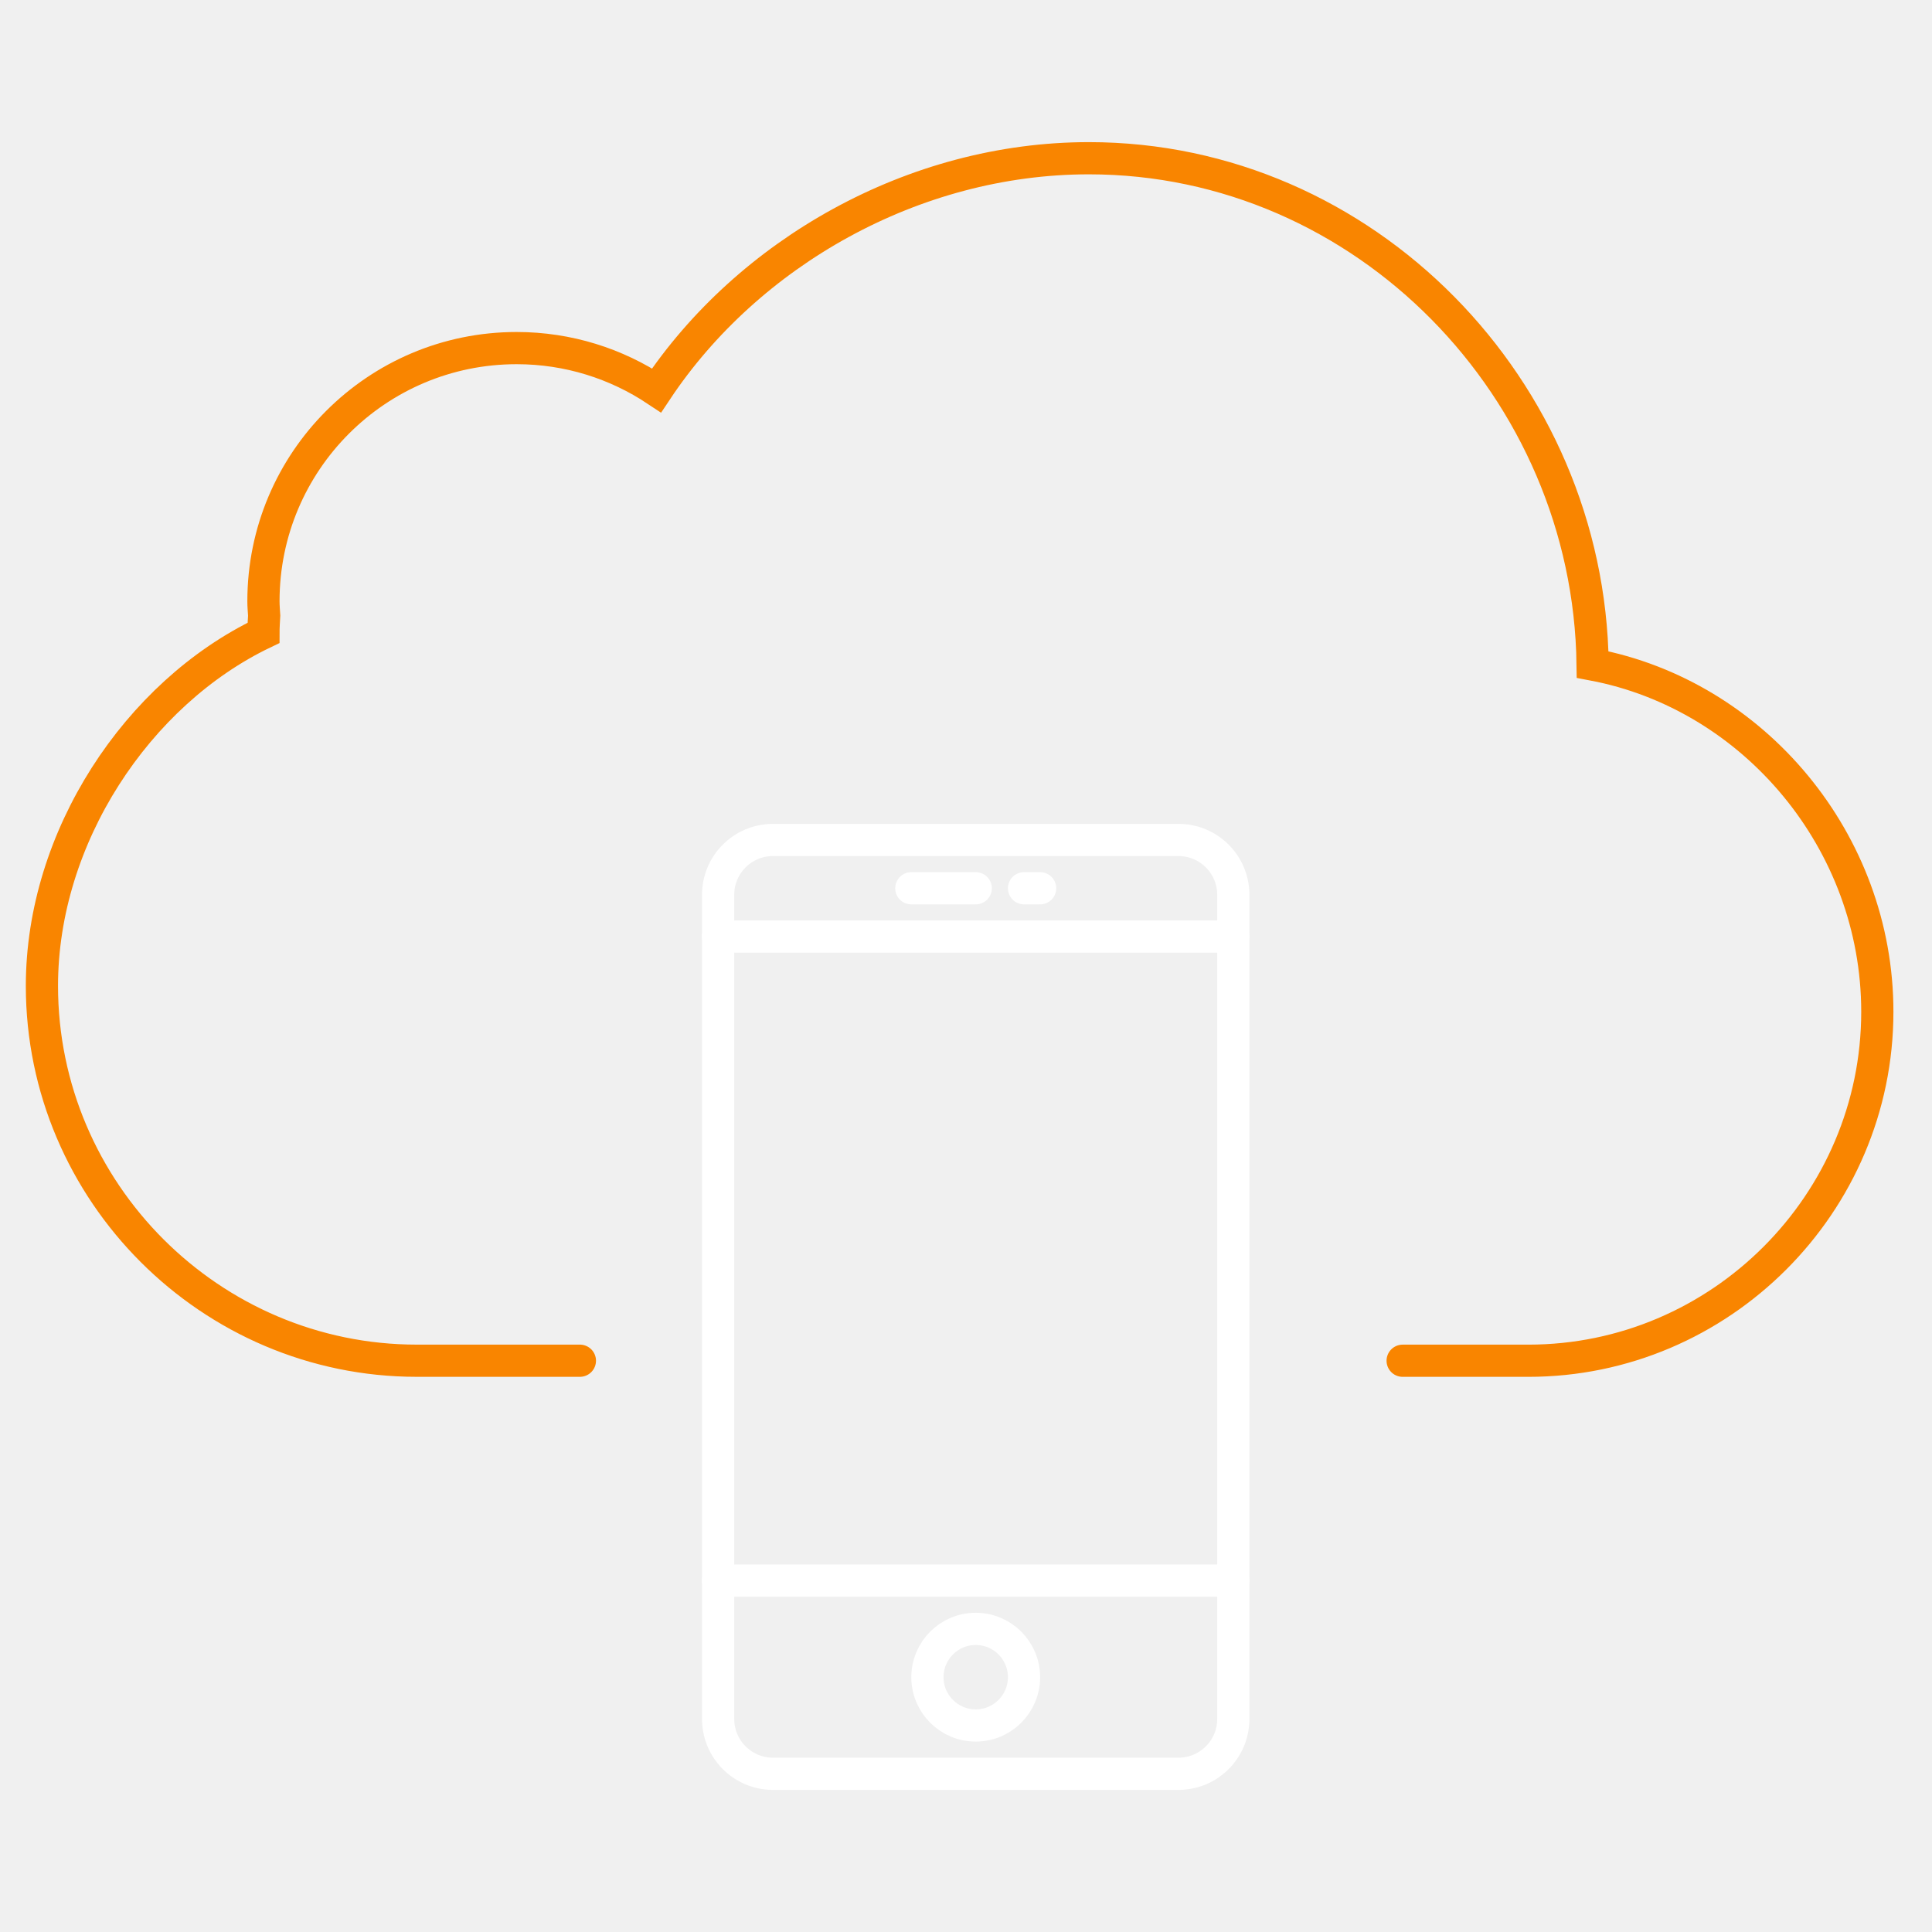
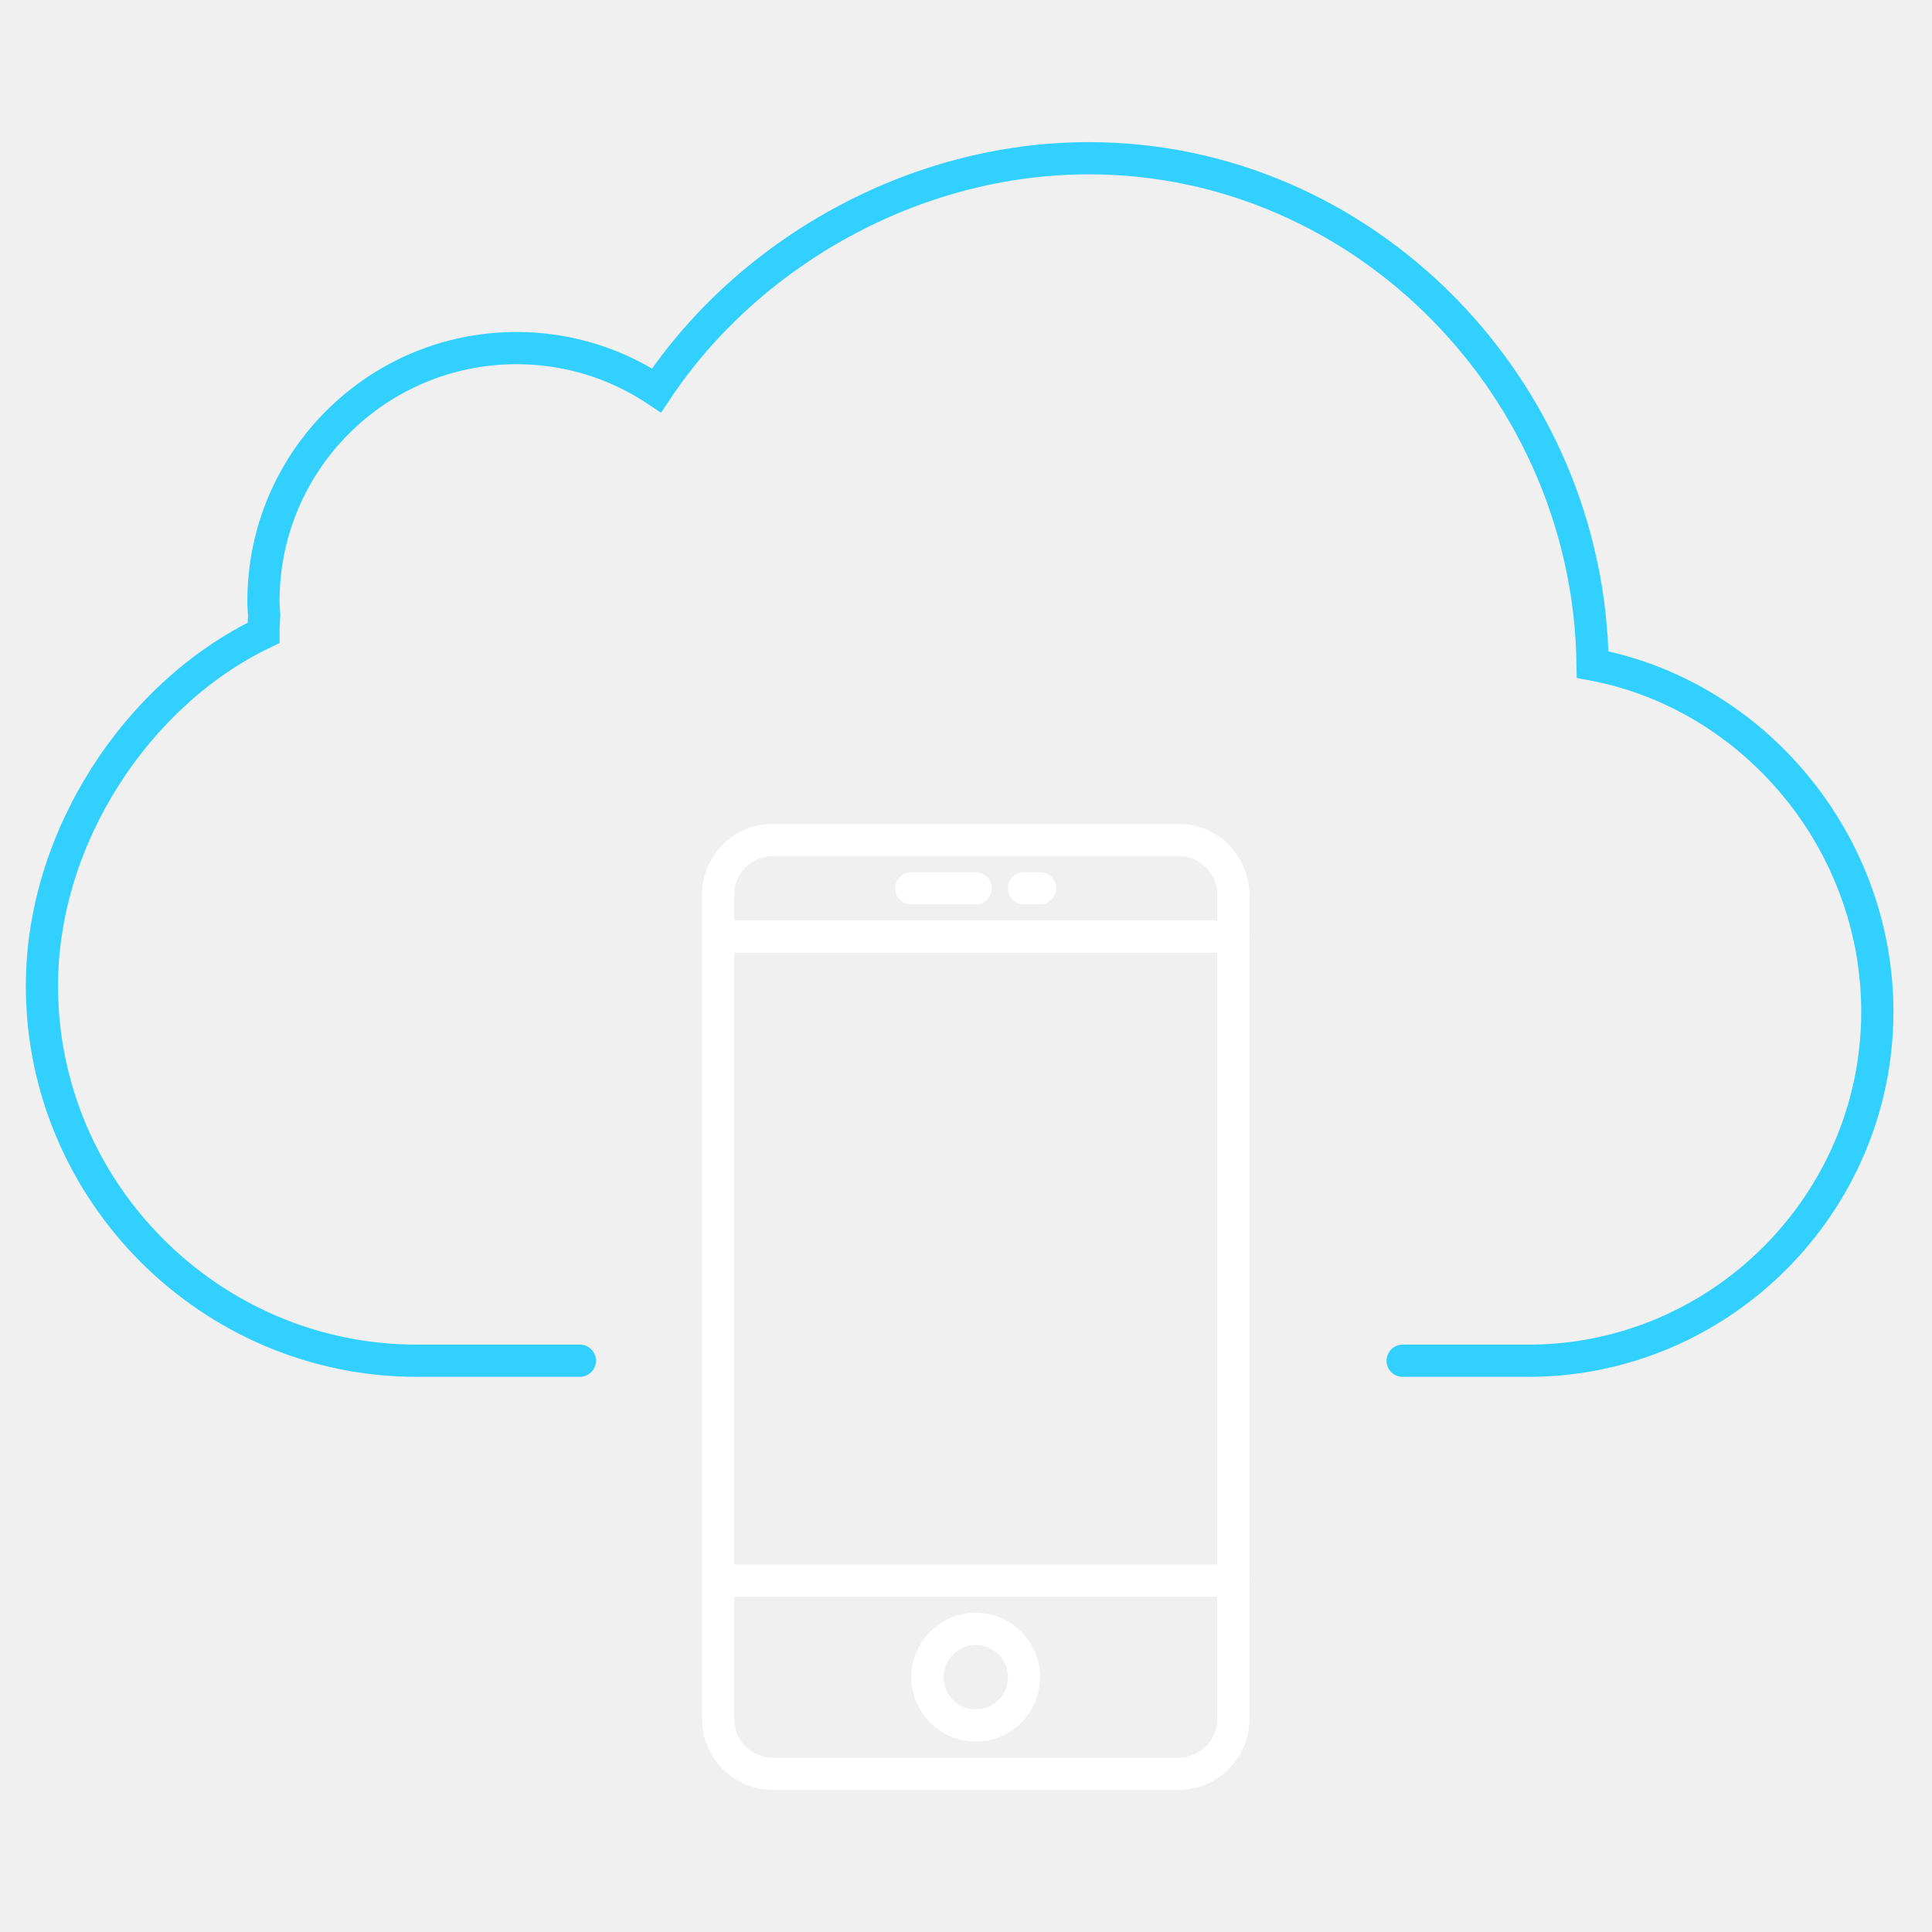
<svg xmlns="http://www.w3.org/2000/svg" version="1.1" id="Layer_1" x="0px" y="0px" width="120px" height="120px" viewBox="0 0 120 120" enable-background="new 0 0 120 120" xml:space="preserve">
-   <path fill="none" stroke="#F98500" stroke-width="2" stroke-linecap="round" stroke-miterlimit="10" d="M87.121,84.518h7.807  c11.922,0,21.676-9.755,21.676-21.677c0-10.557-7.652-19.675-17.683-21.565C98.696,24.177,84.784,9.828,67.632,9.828  c-10.927,0-21.186,5.907-26.85,14.42c-2.491-1.657-5.479-2.627-8.695-2.627c-8.684,0-15.724,7.04-15.724,15.724  c0,0.301,0.028,0.595,0.045,0.892c-0.019,0.359-0.045,0.721-0.045,1.074C8.523,43.068,2.604,52.002,2.604,61.235  c0,12.805,10.477,23.282,23.282,23.282h10.132" />
+   <path fill="none" stroke="#32D0FF" stroke-width="2" stroke-linecap="round" stroke-miterlimit="10" d="M87.121,84.518h7.807  c11.922,0,21.676-9.755,21.676-21.677c0-10.557-7.652-19.675-17.683-21.565C98.696,24.177,84.784,9.828,67.632,9.828  c-10.927,0-21.186,5.907-26.85,14.42c-2.491-1.657-5.479-2.627-8.695-2.627c-8.684,0-15.724,7.04-15.724,15.724  c0,0.301,0.028,0.595,0.045,0.892c-0.019,0.359-0.045,0.721-0.045,1.074C8.523,43.068,2.604,52.002,2.604,61.235  c0,12.805,10.477,23.282,23.282,23.282h10.132" />
  <path fill="none" stroke="#FFFFFF" stroke-width="2" stroke-linecap="round" stroke-miterlimit="10" d="M73.198,110.173H48.009  c-1.88,0-3.405-1.525-3.405-3.406V55.578c0-1.881,1.525-3.406,3.405-3.406h25.189c1.881,0,3.405,1.525,3.405,3.406v51.188  C76.604,108.647,75.079,110.173,73.198,110.173z" />
  <circle fill="none" stroke="#FFFFFF" stroke-width="2" stroke-linecap="round" stroke-miterlimit="10" cx="60.604" cy="104.173" r="3" />
  <line fill="none" stroke="#FFFFFF" stroke-width="2" stroke-linecap="round" stroke-miterlimit="10" x1="44.604" y1="98.173" x2="76.604" y2="98.173" />
  <line fill="none" stroke="#FFFFFF" stroke-width="2" stroke-linecap="round" stroke-miterlimit="10" x1="44.604" y1="58.172" x2="76.604" y2="58.172" />
  <line fill="none" stroke="#FFFFFF" stroke-width="2" stroke-linecap="round" stroke-miterlimit="10" x1="56.604" y1="55.172" x2="60.604" y2="55.172" />
  <line fill="none" stroke="#FFFFFF" stroke-width="2" stroke-linecap="round" stroke-miterlimit="10" x1="63.604" y1="55.172" x2="64.604" y2="55.172" />
</svg>
